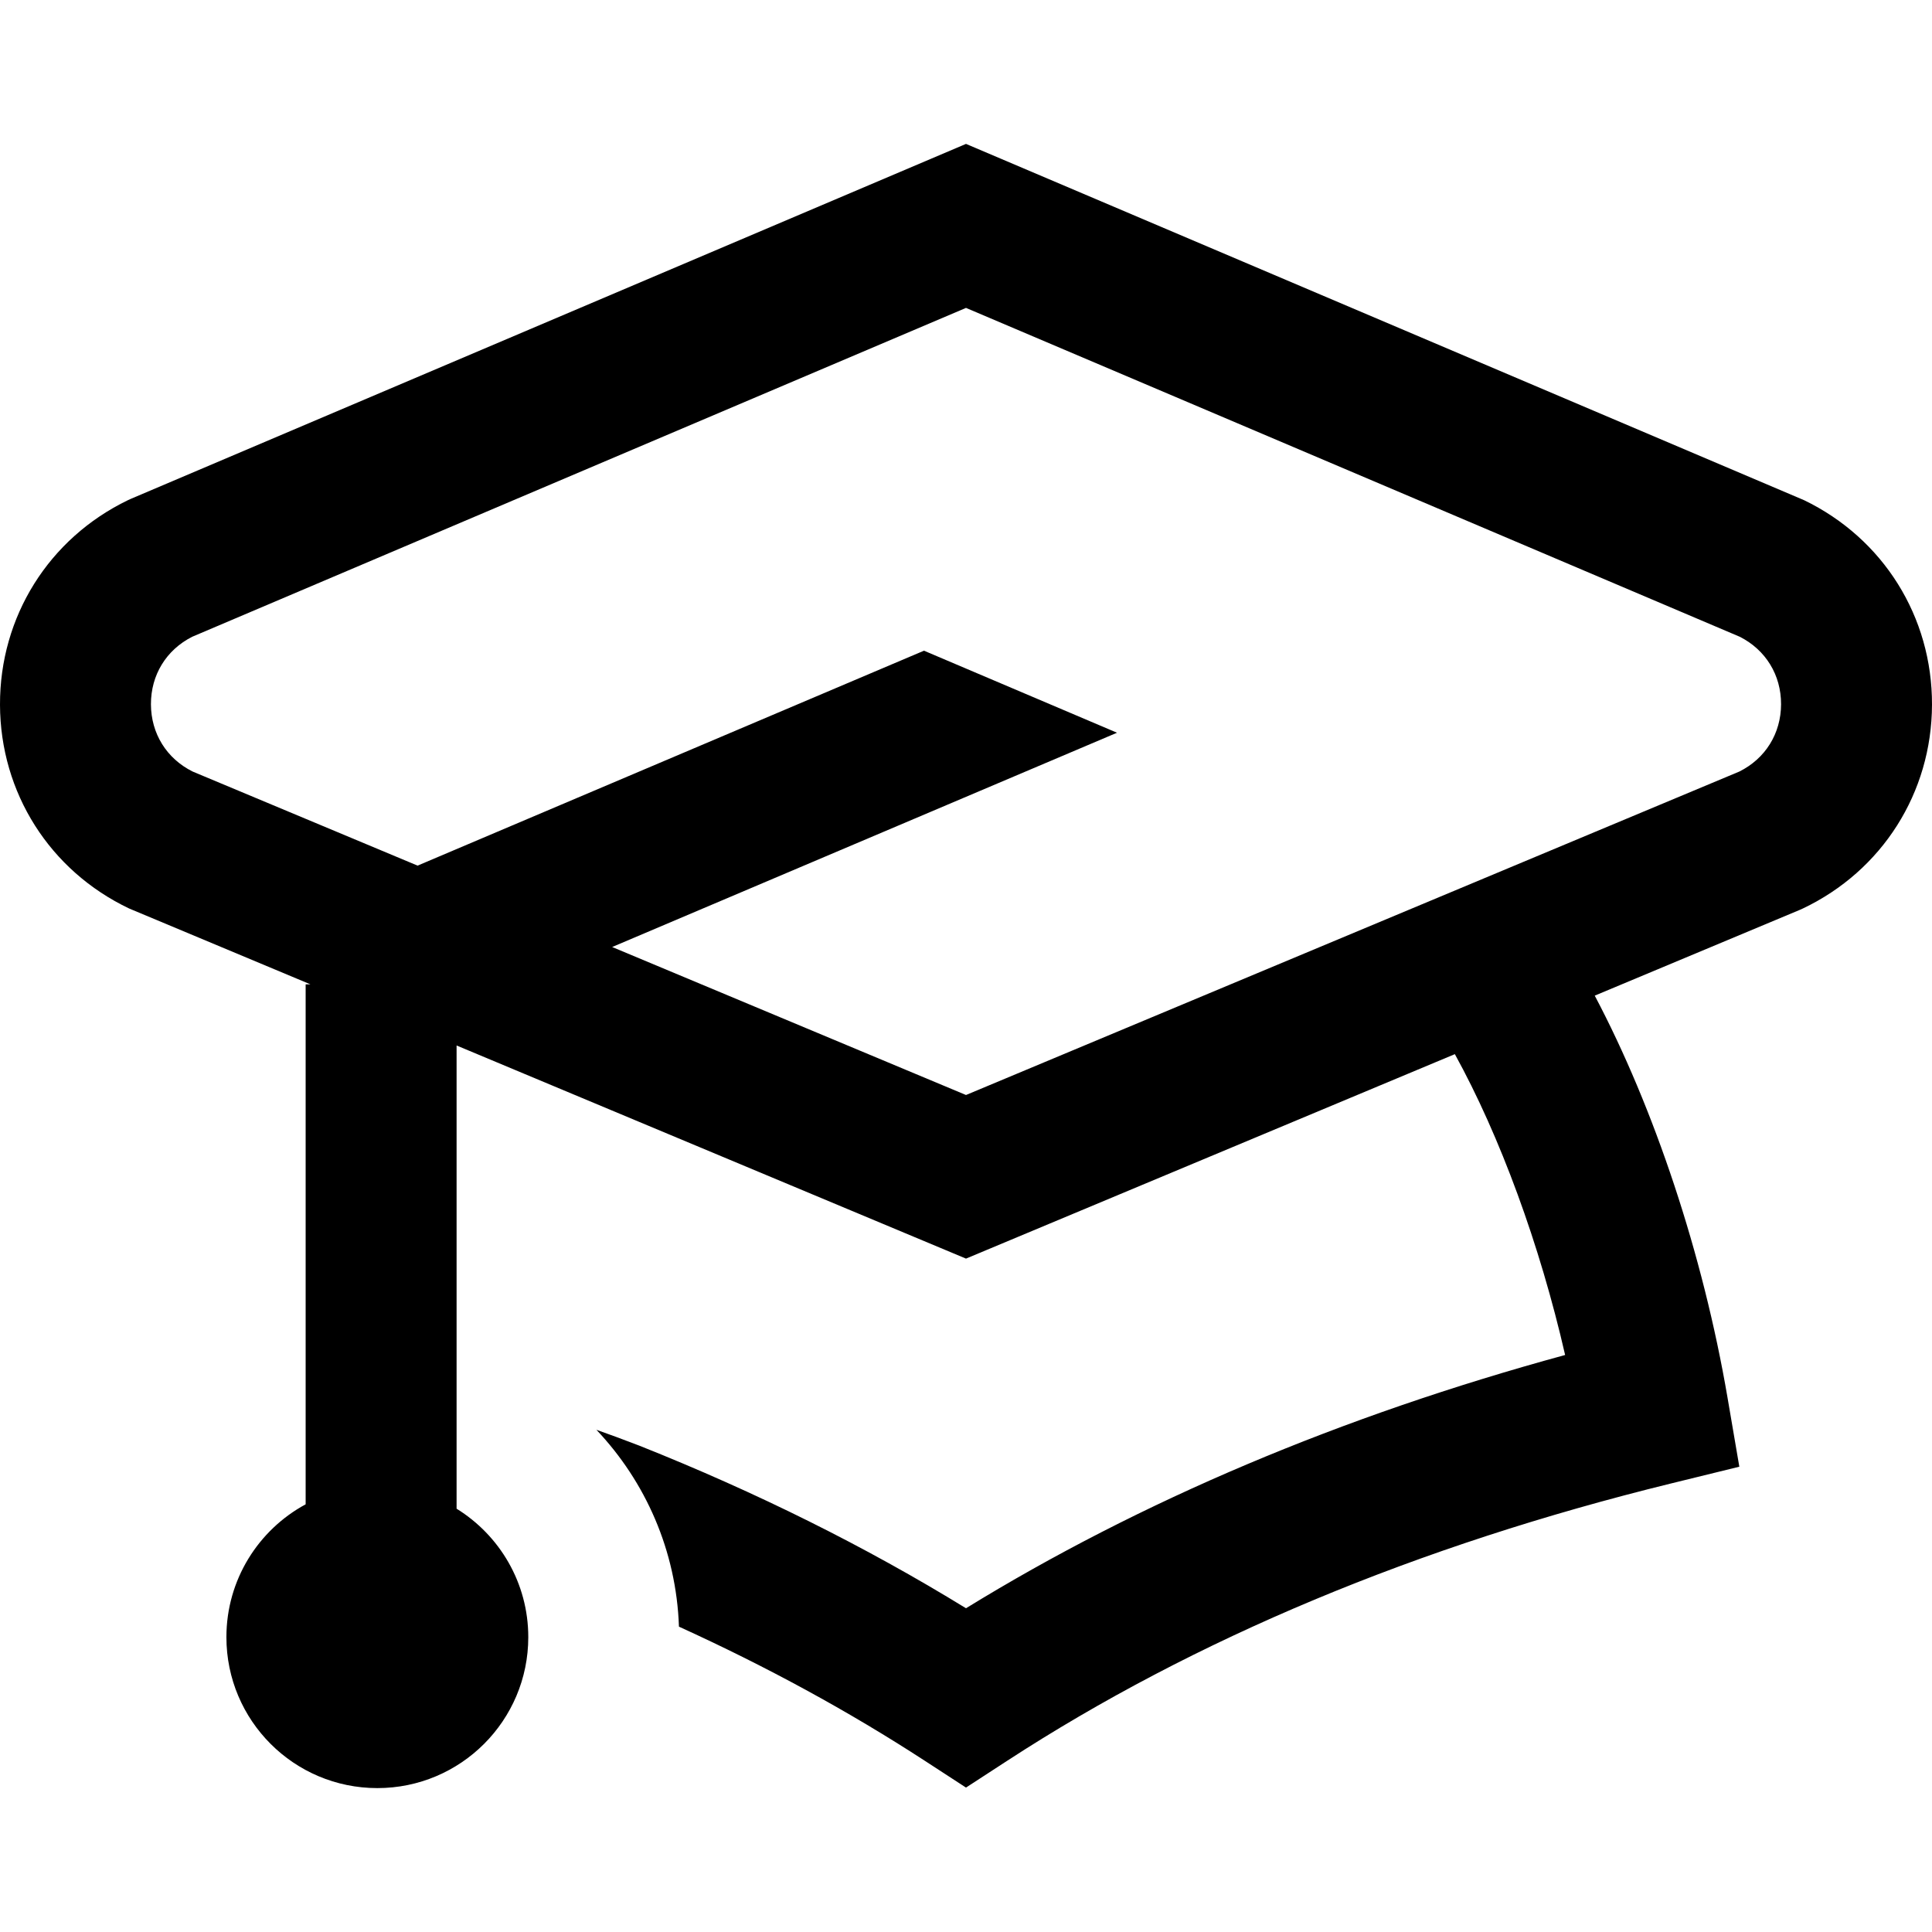
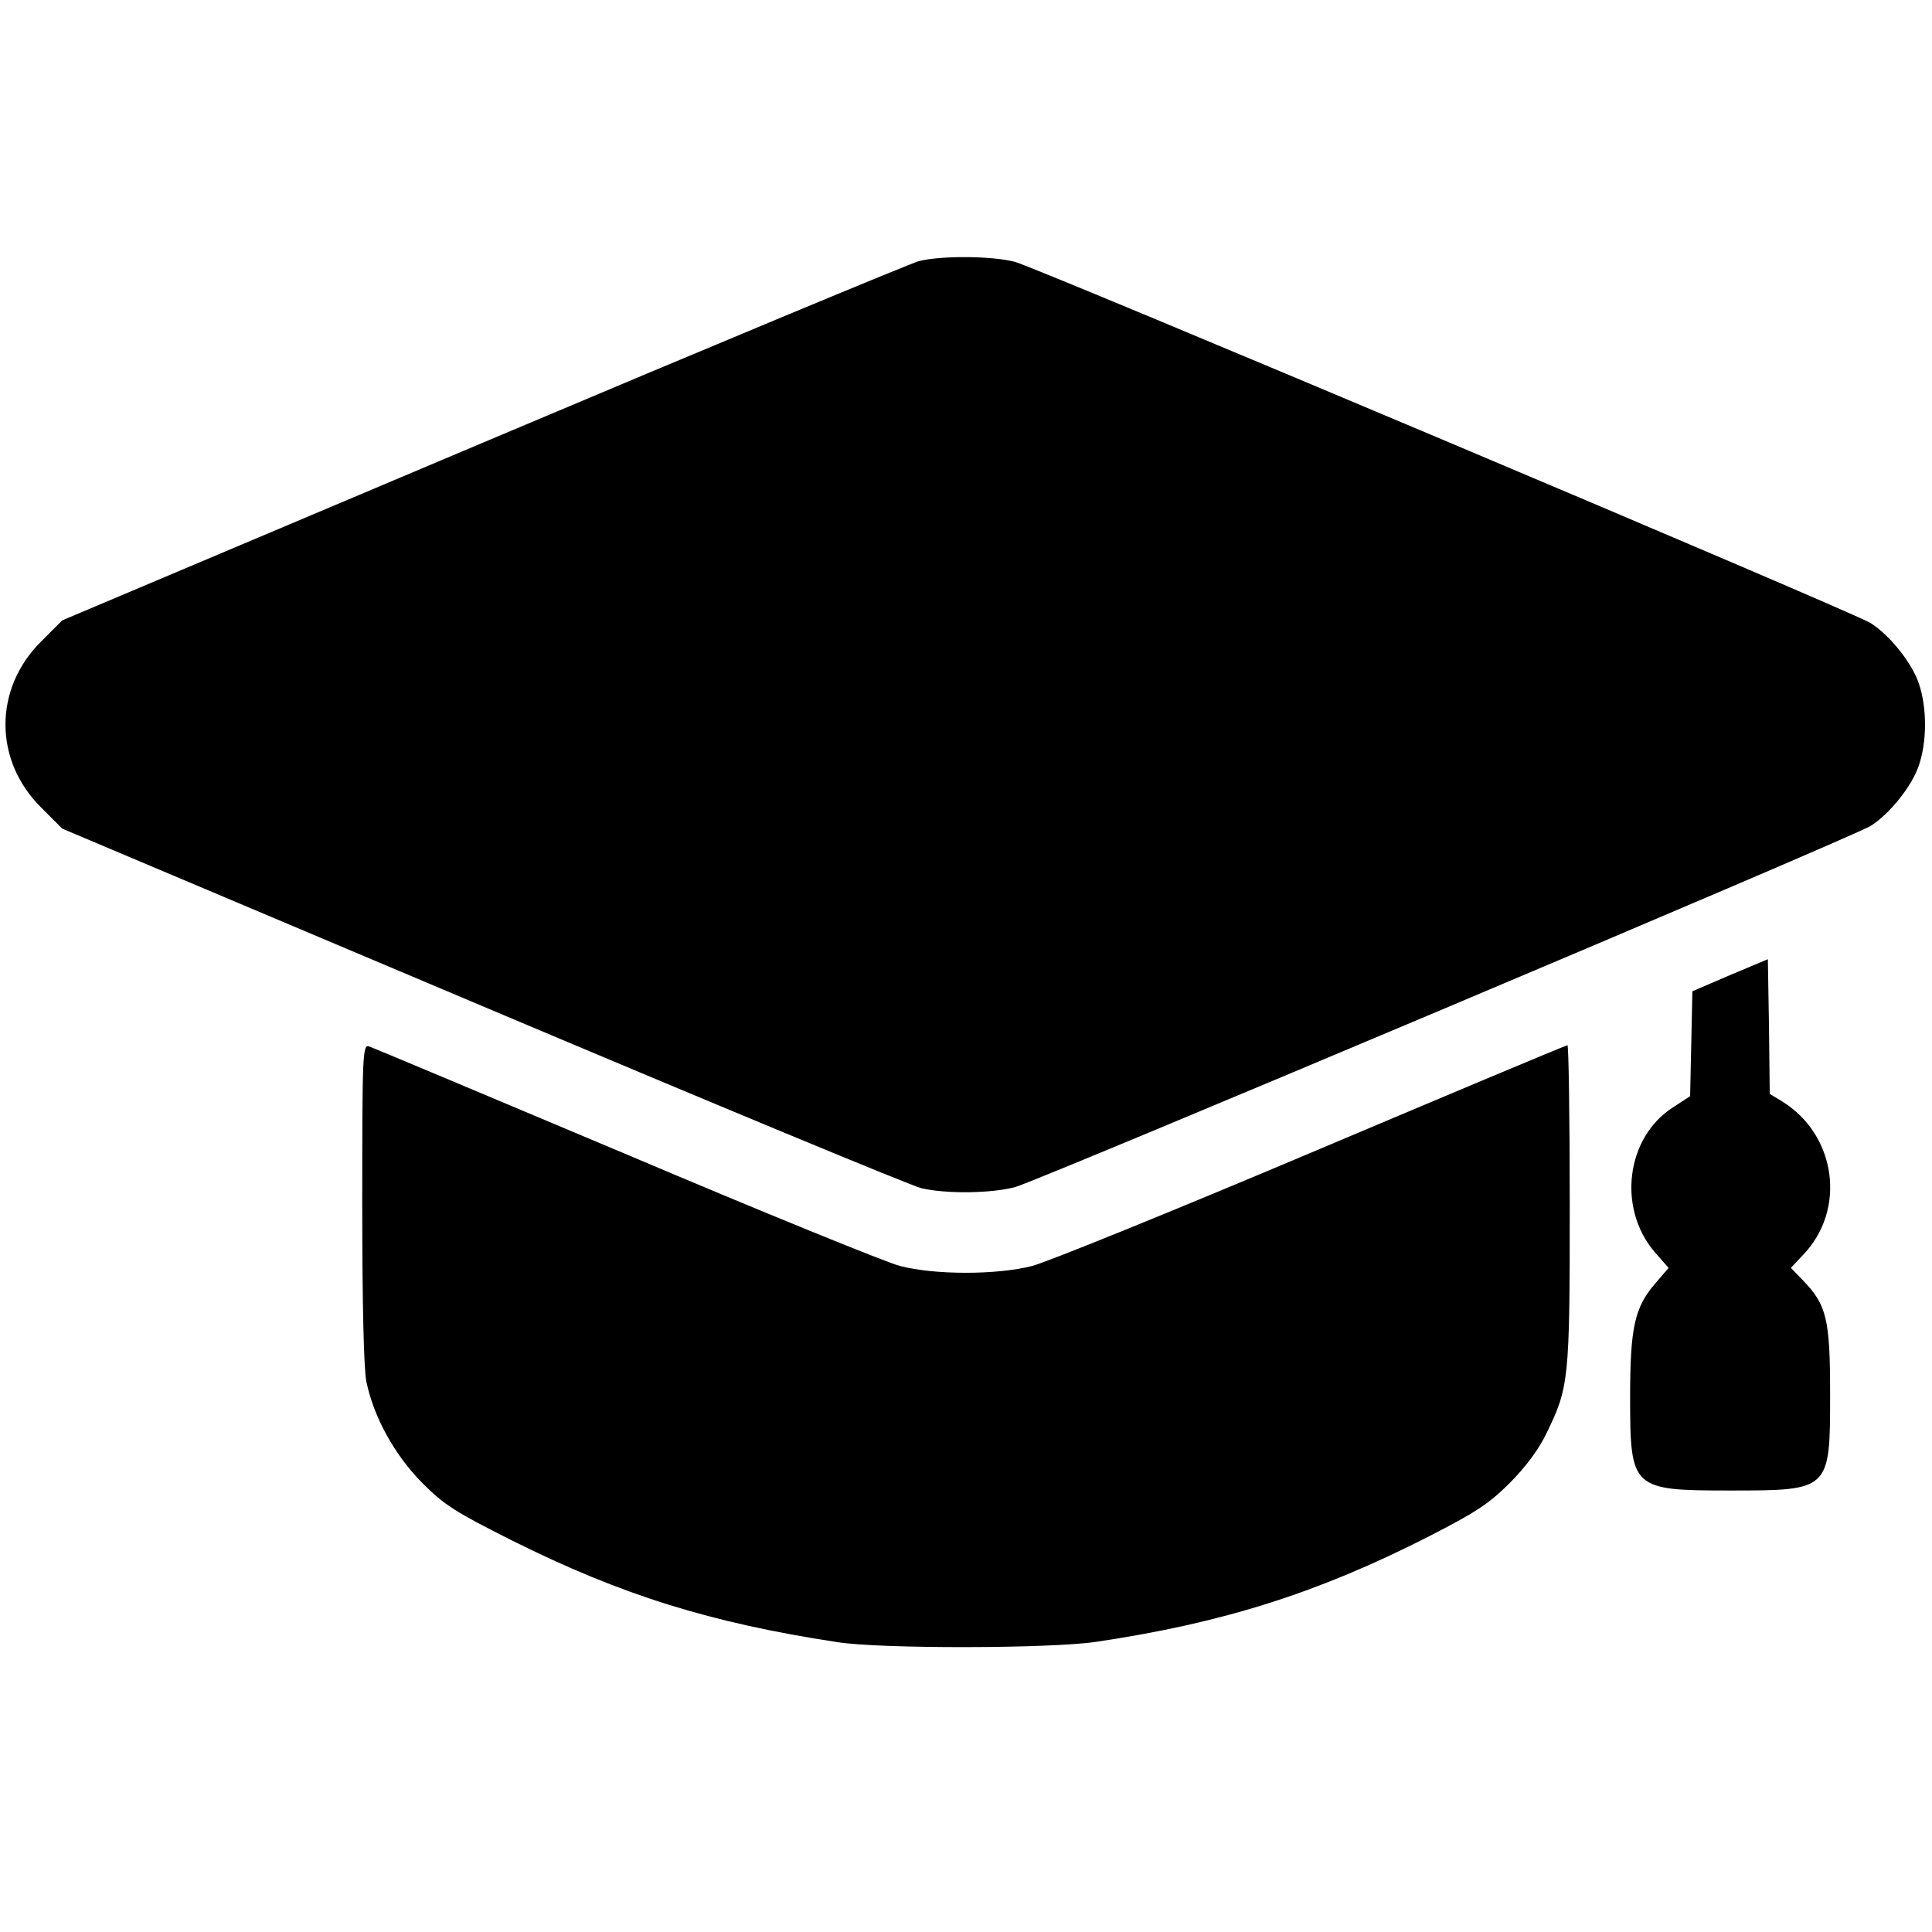
- <svg xmlns="http://www.w3.org/2000/svg" id="Layer_1" enable-background="new 0 0 512.001 512.001" height="512" viewBox="0 0 512.001 512.001" width="512">
-   <path d="m478.091 132.55-222.091-94.415-221.216 94.018-.874.396c-20.988 10.135-33.981 30.909-33.91 54.216s13.193 44.001 34.244 54.006l48.034 20.096h-1.278v137.793c-12.505 6.763-21 19.992-21 35.206 0 22.091 17.909 40 40 40s40-17.909 40-40c0-14.388-7.6-26.996-19-34.044v-122.756l135 56.479 129.551-54.185c11.972 21.713 22.549 50.553 29.223 79.727-59.217 16.151-112.495 38.673-158.774 67.117-26.608-16.354-55.543-30.739-86.579-43.093-4.305-1.657-8.072-3.043-11.368-4.202 12.99 13.714 21.181 32.001 21.876 52.171 23.22 10.574 44.993 22.426 65.162 35.55l10.909 7.098 10.908-7.098c49.641-32.302 108.838-57.03 175.948-73.499l18.085-4.438-3.138-18.355c-6.488-37.953-19.432-76.702-35.178-106.483l54.263-22.695.868-.388c21.051-10.005 34.172-30.699 34.244-54.006s-12.921-44.082-33.909-54.216zm-17.147 71.919-204.944 85.719-93.771-39.22 133.794-56.787-51.156-21.741-134.203 56.96-59.609-24.932c-6.907-3.439-11.031-10.074-11.055-17.827s4.059-14.412 10.942-17.894l205.058-87.149 205.059 87.15c6.883 3.482 10.966 10.142 10.942 17.894-.024 7.753-4.149 14.388-11.057 17.827z" />
+ <svg xmlns="http://www.w3.org/2000/svg" version="1.0" width="512pt" height="512pt" viewBox="0 0 512 512" preserveAspectRatio="xMidYMid meet">
+   <g transform="translate(0,512) scale(0.1,-0.1)" fill="#000000" stroke="none">
+     <path d="M2435 4428 c-22 -6 -542 -222 -1155 -481 l-1115 -471 -56 -56 c-126 -125 -126 -315 0 -440 l56 -56 1115 -471 c613 -259 1136 -476 1162 -482 65 -15 183 -14 248 3 62 17 2217 926 2267 957 51 32 110 106 128 160 22 64 22 154 0 218 -18 54 -77 128 -128 160 -50 31 -2205 940 -2267 957 -61 16 -195 17 -255 2z" />
+     <path d="M4585 2536 l-100 -43 -3 -139 -3 -139 -46 -30 c-124 -80 -147 -267 -48 -383 l37 -42 -36 -42 c-54 -63 -66 -116 -66 -300 0 -244 4 -248 265 -248 265 0 265 0 265 255 0 200 -9 237 -73 303 l-31 32 31 33 c117 120 90 319 -54 408 l-33 20 -2 179 -3 178 -100 -42z" />
+     <path d="M960 1932 c0 -267 4 -440 11 -474 20 -95 75 -194 148 -268 59 -59 88 -77 237 -152 290 -145 528 -219 864 -270 116 -18 566 -17 685 1 337 50 588 130 879 278 127 65 162 88 217 143 42 42 77 89 97 131 60 123 62 141 62 606 0 233 -3 423 -6 423 -4 0 -309 -128 -678 -284 -369 -156 -702 -291 -741 -301 -94 -24 -257 -24 -350 0 -38 10 -367 144 -730 298 -363 153 -668 281 -677 284 -17 5 -18 -19 -18 -415z" />
+   </g>
</svg>
